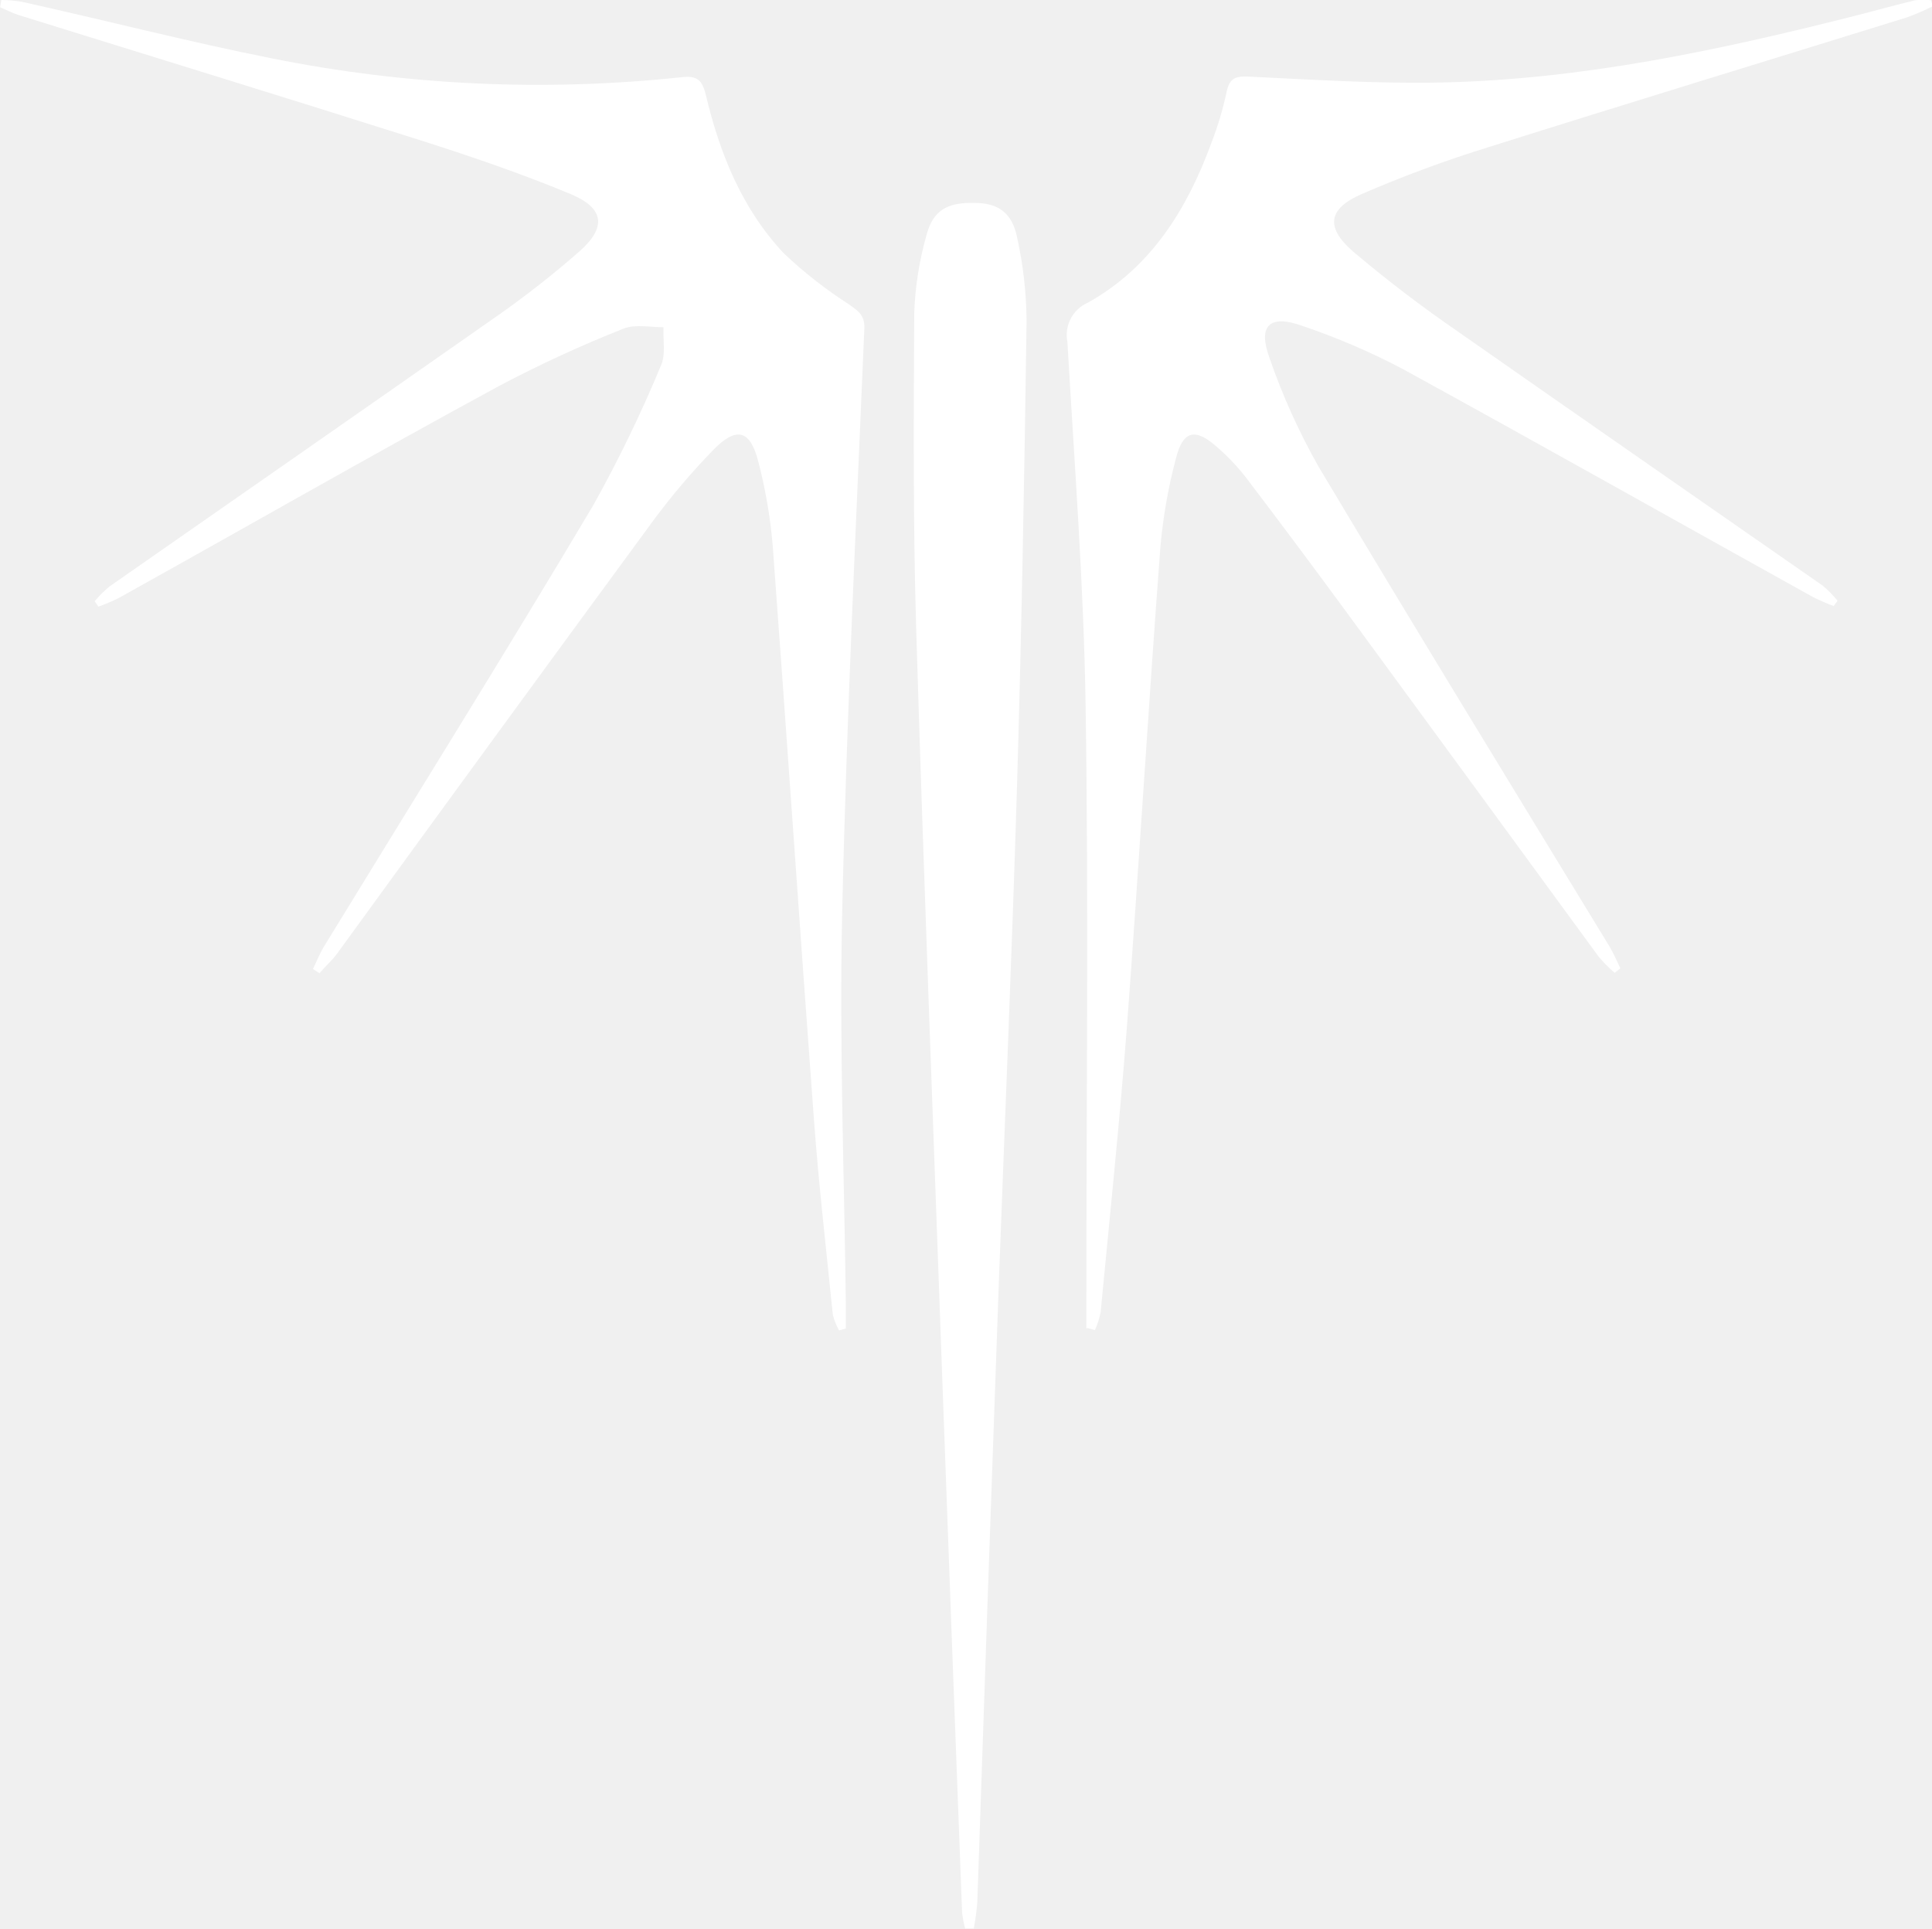
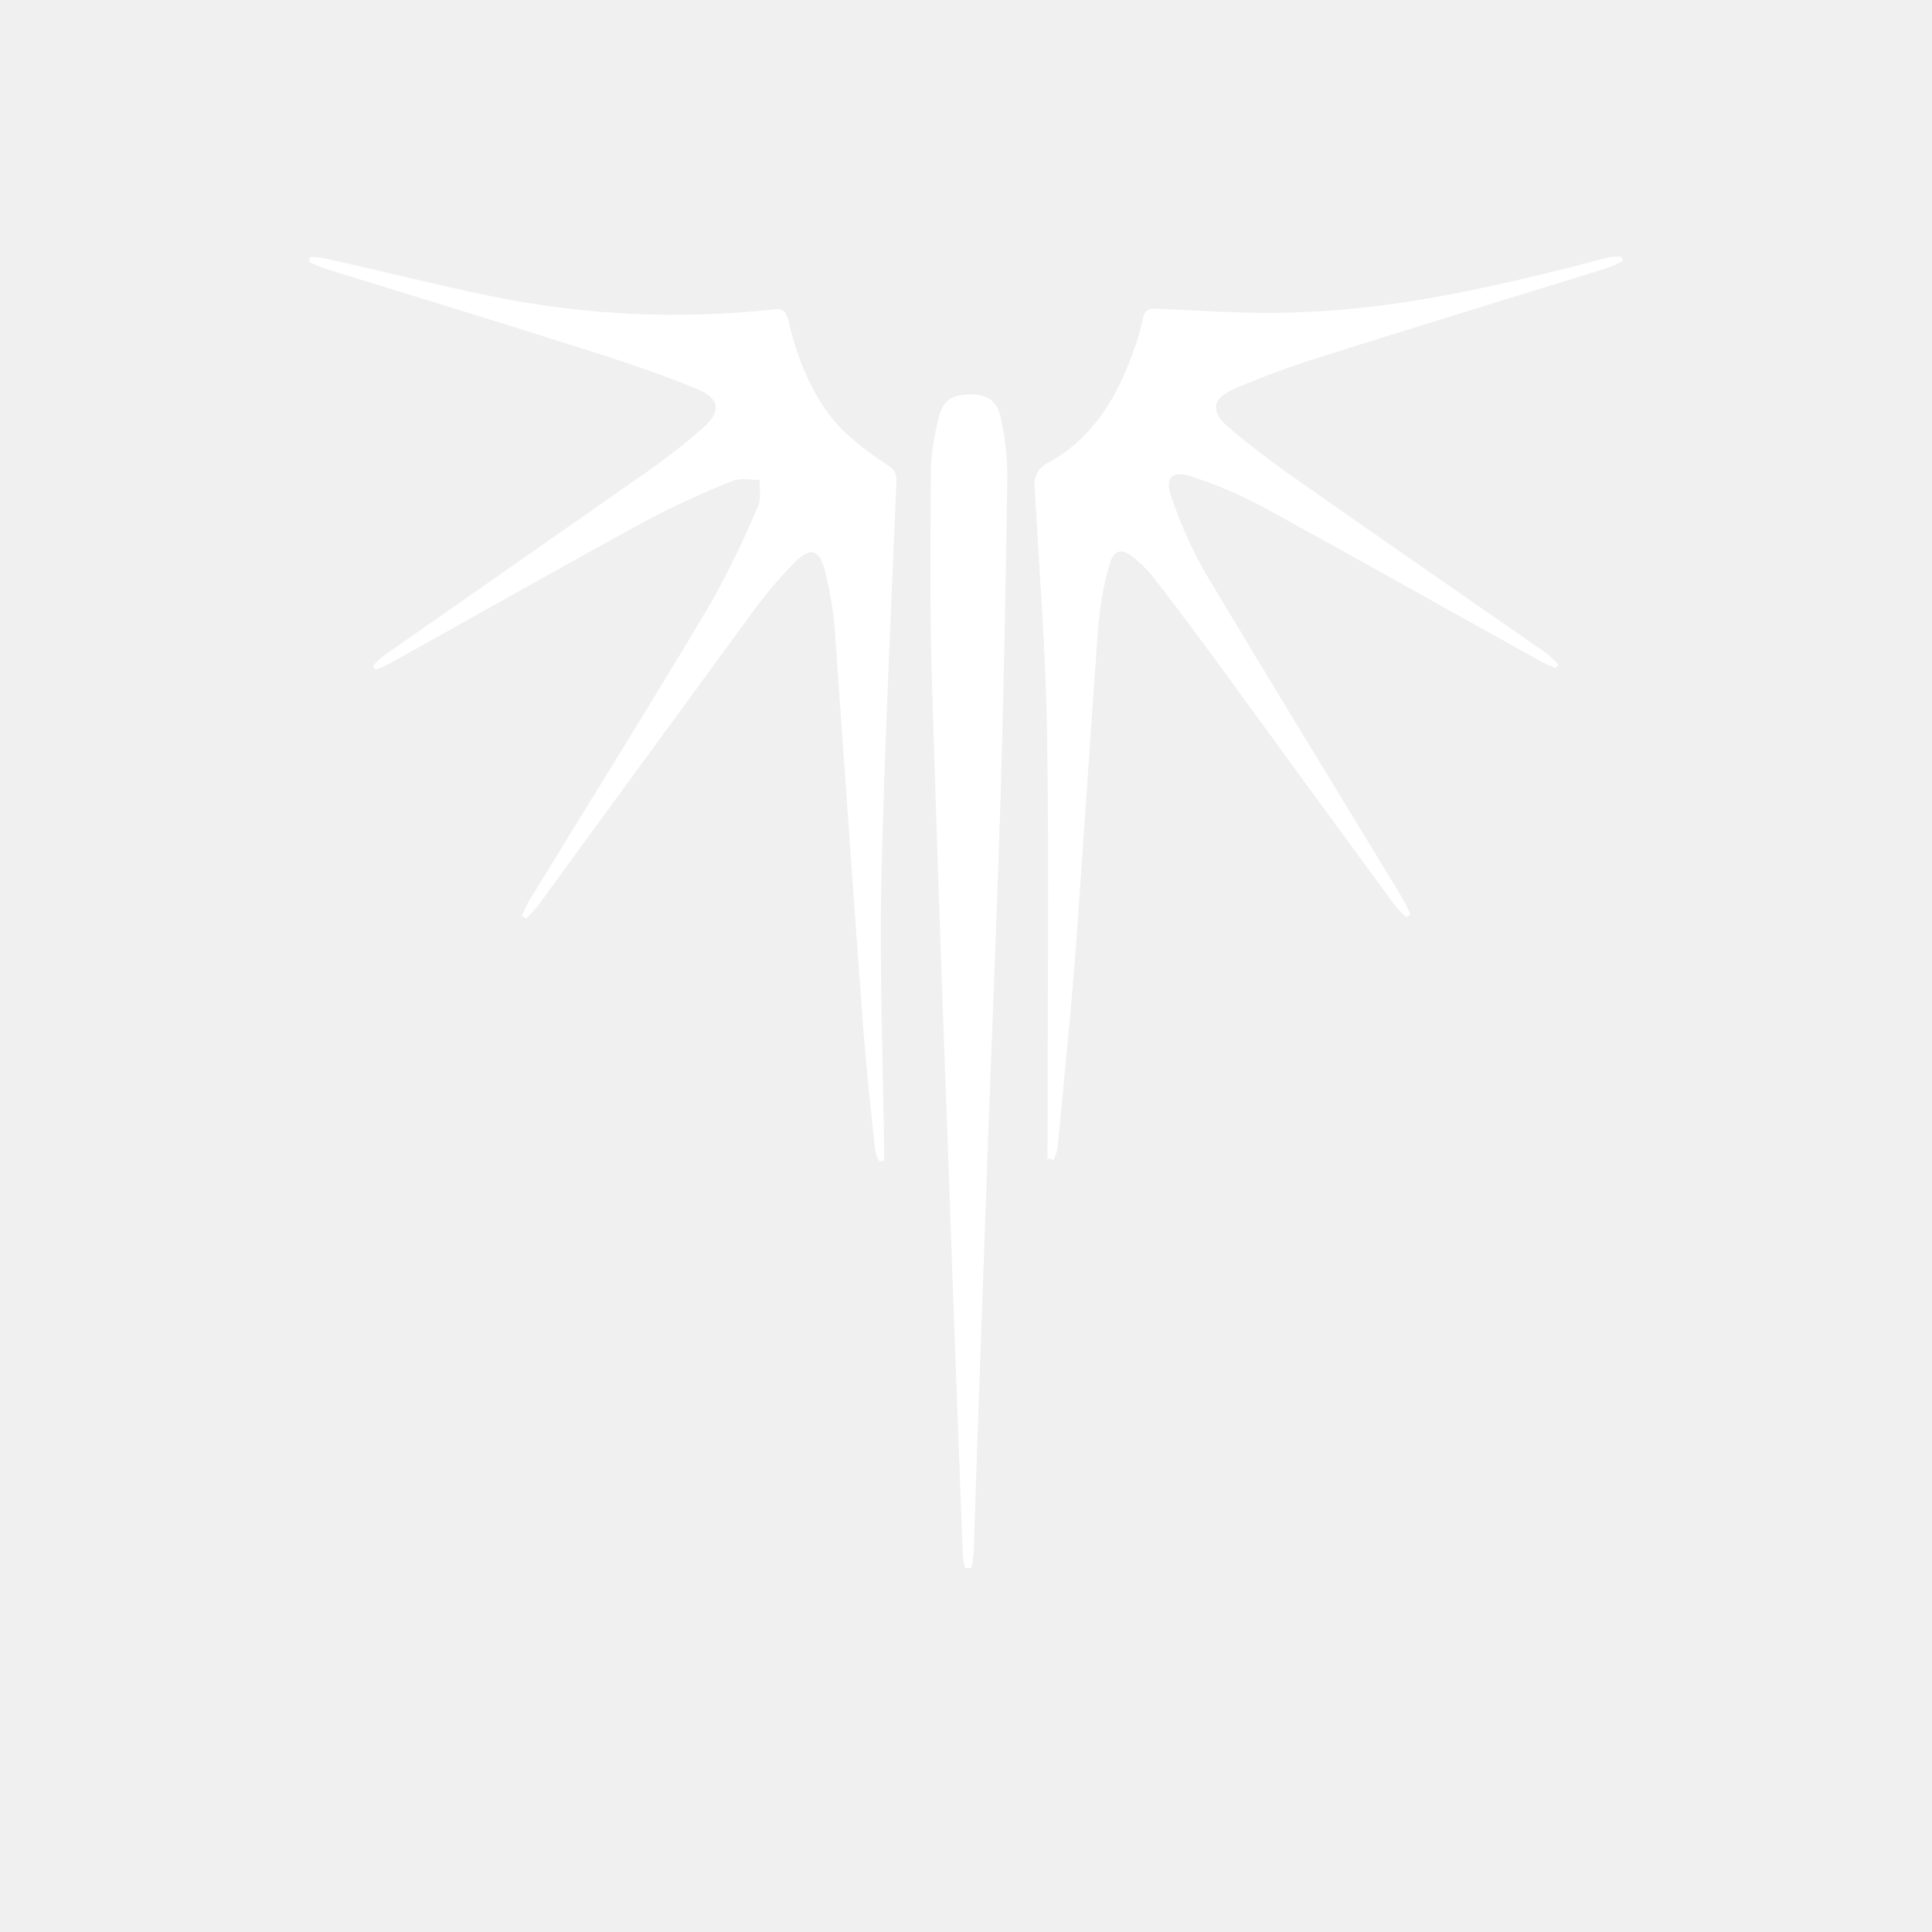
- <svg xmlns="http://www.w3.org/2000/svg" id="3e1a7a13-1698-4666-8ea7-a8458c6595fd" data-name="Capa 5" viewBox="0 0 159.95 159.66" fill="white">
-   <path d="M122.68,146.33v-2c0-16.48.19-33-.06-49.44-0.15-10.09-.93-20.17-1.51-30.25a2.92,2.92,0,0,1,1.71-3.25c5.25-2.94,8.22-7.77,10.23-13.27A27.55,27.55,0,0,0,134.28,44c0.22-1.12.66-1.37,1.79-1.32,5.31,0.25,10.64.6,16,.49,11.66-.25,23-2.67,34.24-5.52,1.67-.42,3.32-0.89,5-1.29a5.72,5.72,0,0,1,1.3,0l0.14,0.5a20.72,20.72,0,0,1-2.11.91c-11.53,3.58-23.09,7.1-34.6,10.73a103.3,103.3,0,0,0-10.58,3.91c-2.79,1.22-3,2.76-.68,4.77a109.36,109.36,0,0,0,8.72,6.65c10,7,20.1,14,30.15,21a9.2,9.2,0,0,1,1.22,1.24l-0.32.44a17.91,17.91,0,0,1-1.69-.73c-11.34-6.3-22.64-12.67-34-18.9a57,57,0,0,0-8.38-3.59c-2.62-.92-3.61,0-2.65,2.65a54.06,54.06,0,0,0,4.09,9.06c7.93,13.28,16,26.46,24.06,39.68,0.35,0.58.61,1.21,0.91,1.82l-0.47.38a11.93,11.93,0,0,1-1.32-1.33q-10.23-14-20.44-27.93-4.33-5.91-8.76-11.74a18,18,0,0,0-2.4-2.53c-1.8-1.6-2.82-1.38-3.4.92a43.22,43.22,0,0,0-1.29,7.35c-1,13.23-1.78,26.46-2.77,39.68-0.6,7.91-1.43,15.8-2.18,23.69a6.88,6.88,0,0,1-.47,1.46l-0.63-.17" transform="translate(-32.74 -36.34)" />
-   <path d="M40.57,86.12a9.69,9.69,0,0,1,1.25-1.24c10.51-7.33,21-14.62,31.53-22a79.83,79.83,0,0,0,7.34-5.71c2.28-2,2.1-3.6-.72-4.77-4.18-1.74-8.49-3.2-12.81-4.57C56.24,44.37,45.27,41,34.33,37.6c-0.54-.17-1.06-0.44-1.58-0.66l0.1-.6a11,11,0,0,1,1.65.14C41.4,38,48.28,39.79,55.23,41.17a111.94,111.94,0,0,0,33.95,1.56c1.31-.14,1.69.25,2,1.48,1.15,4.85,3,9.44,6.47,13.12A36.36,36.36,0,0,0,103,61.52c0.74,0.54,1.34.87,1.3,2-0.68,16.19-1.48,32.37-1.84,48.56-0.24,10.81.18,21.64,0.31,32.46,0,0.6,0,1.19,0,1.78l-0.56.16a5,5,0,0,1-.52-1.3c-0.55-5.41-1.17-10.81-1.57-16.23-1.17-15.82-2.24-31.66-3.41-47.48a41.29,41.29,0,0,0-1.18-6.87c-0.66-2.67-1.81-3-3.75-1a56.94,56.94,0,0,0-4.95,5.83q-13.15,17.91-26.2,35.88c-0.42.57-1,1.07-1.44,1.6l-0.54-.35c0.31-.63.56-1.29,0.93-1.89,7.43-12.15,15-24.26,22.27-36.49A110.56,110.56,0,0,0,87.46,66.6c0.41-.9.16-2.1,0.21-3.17-1.12,0-2.36-.27-3.32.12a103.17,103.17,0,0,0-10.25,4.72C63.54,74,53.08,80,42.58,85.84a15.4,15.4,0,0,1-1.69.72l-0.31-.44" transform="translate(-32.74 -36.34)" />
-   <path d="M112.65,196a8.27,8.27,0,0,1-.26-1.36q-0.85-22.36-1.66-44.74c-0.73-20.51-1.52-41-2.14-61.54-0.26-8.7-.21-17.42-0.16-26.12a27,27,0,0,1,1-6.38c0.54-2.12,1.74-2.78,4-2.72,1.95,0,3.11.82,3.52,2.87a33.19,33.19,0,0,1,.78,6.91c-0.18,12.81-.41,25.63-0.79,38.43-0.41,13.75-1,27.5-1.51,41.25q-0.92,25.61-1.78,51.23a20.54,20.54,0,0,1-.29,2.16h-0.64Z" transform="translate(-32.74 -36.34)" />
+ <svg xmlns="http://www.w3.org/2000/svg" version="1.1" x="0px" y="0px" viewBox="0 0 50 50" style="enable-background:new 0 0 50 50;" xml:space="preserve">
+   <style type="text/css">
+ 	.st0{display:none;}
+ 	.st1{fill:#FFFFFF;}
+ 	.st2{display:inline;fill:#FFFFFF;}
+ 	.st3{display:none;fill:#FFFFFF;}
+ </style>
+   <g id="Capa_1">
+     <rect x="0.13" y="0.13" class="st0" width="50" height="50" />
+     <g>
+       <path class="st1" d="M27.11,30.02V29.6c0-3.5,0.04-7.01-0.01-10.51c-0.03-2.14-0.2-4.29-0.32-6.43c-0.06-0.29,0.09-0.57,0.36-0.69    c1.12-0.62,1.75-1.65,2.17-2.82c0.11-0.28,0.2-0.58,0.26-0.88c0.05-0.24,0.14-0.29,0.38-0.28c1.13,0.05,2.26,0.13,3.4,0.1    c2.48-0.05,4.89-0.57,7.28-1.17c0.35-0.09,0.71-0.19,1.06-0.27c0.09-0.01,0.18-0.01,0.28,0L42,6.76c-0.15,0.07-0.3,0.14-0.45,0.19    c-2.45,0.76-4.91,1.51-7.35,2.28c-0.76,0.24-1.51,0.51-2.25,0.83c-0.59,0.26-0.64,0.59-0.14,1.01c0.59,0.5,1.21,0.97,1.85,1.41    c2.12,1.49,4.27,2.97,6.41,4.46c0.09,0.08,0.18,0.17,0.26,0.26l-0.07,0.09c-0.12-0.05-0.24-0.1-0.36-0.16    c-2.41-1.34-4.81-2.69-7.23-4.02c-0.57-0.3-1.17-0.56-1.78-0.76c-0.56-0.2-0.77,0-0.56,0.56c0.23,0.67,0.52,1.31,0.87,1.93    c1.69,2.82,3.4,5.62,5.11,8.43c0.07,0.12,0.13,0.26,0.19,0.39l-0.1,0.08c-0.1-0.09-0.19-0.18-0.28-0.28    c-1.45-1.98-2.9-3.96-4.34-5.94c-0.61-0.84-1.23-1.67-1.86-2.49c-0.15-0.2-0.32-0.38-0.51-0.54c-0.38-0.34-0.6-0.29-0.72,0.2    c-0.14,0.51-0.23,1.03-0.27,1.56c-0.21,2.81-0.38,5.62-0.59,8.43c-0.13,1.68-0.3,3.36-0.46,5.03c-0.02,0.11-0.06,0.21-0.1,0.31    l-0.13-0.04" />
+       <path class="st1" d="M9.66,17.23c0.08-0.1,0.17-0.18,0.27-0.26c2.23-1.56,4.46-3.11,6.7-4.68c0.54-0.37,1.06-0.78,1.56-1.21    c0.48-0.43,0.45-0.77-0.15-1.01c-0.89-0.37-1.8-0.68-2.72-0.97c-2.32-0.74-4.65-1.45-6.98-2.17C8.22,6.88,8.11,6.83,8,6.78    l0.02-0.13c0.12,0,0.23,0.01,0.35,0.03c1.47,0.32,2.93,0.7,4.41,1c2.37,0.48,4.81,0.59,7.21,0.33c0.28-0.03,0.36,0.05,0.42,0.31    c0.24,1.03,0.64,2.01,1.37,2.79c0.35,0.33,0.73,0.63,1.14,0.89c0.16,0.11,0.28,0.18,0.28,0.43c-0.14,3.44-0.31,6.88-0.39,10.32    c-0.05,2.3,0.04,4.6,0.07,6.9c0,0.13,0,0.25,0,0.38l-0.12,0.03c-0.05-0.09-0.09-0.18-0.11-0.28c-0.12-1.15-0.25-2.3-0.33-3.45    c-0.25-3.36-0.48-6.73-0.72-10.09c-0.04-0.49-0.13-0.98-0.25-1.46c-0.14-0.57-0.38-0.64-0.8-0.21c-0.38,0.39-0.73,0.8-1.05,1.24    c-1.86,2.54-3.72,5.08-5.57,7.62c-0.09,0.12-0.21,0.23-0.31,0.34L13.5,23.7c0.07-0.13,0.12-0.27,0.2-0.4    c1.58-2.58,3.19-5.16,4.73-7.75c0.44-0.8,0.84-1.62,1.19-2.46c0.09-0.19,0.03-0.45,0.04-0.67c-0.24,0-0.5-0.06-0.71,0.03    c-0.74,0.29-1.47,0.63-2.18,1c-2.24,1.22-4.47,2.49-6.7,3.73c-0.12,0.06-0.24,0.11-0.36,0.15L9.66,17.23" />
+       <path class="st1" d="M24.98,40.58c-0.03-0.09-0.04-0.19-0.06-0.29c-0.12-3.17-0.24-6.34-0.35-9.51    c-0.16-4.36-0.32-8.71-0.45-13.08c-0.06-1.85-0.04-3.7-0.03-5.55c0.02-0.46,0.09-0.91,0.21-1.36c0.11-0.45,0.37-0.59,0.85-0.58    c0.41,0,0.66,0.17,0.75,0.61c0.11,0.48,0.16,0.97,0.17,1.47c-0.04,2.72-0.09,5.45-0.17,8.17c-0.09,2.92-0.21,5.84-0.32,8.77    c-0.13,3.63-0.26,7.26-0.38,10.89c-0.01,0.15-0.03,0.31-0.06,0.46h-0.14L24.98,40.58z" />
+     </g>
+     <g class="st0">
+       <path class="st2" d="M31.15,22.9c1.41,1.91,2.86,3.8,4.21,5.77c0.26,0.37,0.3,1.05,0.16,1.49c-0.49,1.52-1.13,2.99-1.77,4.63    c-0.19-0.36-0.34-0.59-0.45-0.84c-0.91-2.08-1.69-4.22-2.76-6.22c-0.97-1.81,0.03-3.26,0.29-4.86L31.15,22.9" />
+       <path class="st2" d="M25.81,28.47c1.65,0.05,2.08,0.35,2.46,1.71c0.55,1.93,1.07,3.87,1.66,5.79c0.19,0.61,0.06,0.96-0.46,1.29    c-1.05,0.68-2.07,1.42-3.28,2.27C26.06,35.71,25.94,32.09,25.81,28.47" />
+       <path class="st2" d="M25,39.54c-1.31-0.92-2.45-1.68-3.53-2.51c-0.2-0.15-0.3-0.65-0.22-0.93c0.58-2.23,1.11-4.48,1.89-6.64    c0.21-0.57,1.27-0.83,1.95-1.24l0.28,0.27C25.25,32.12,25.13,35.73,25,39.54" />
+       <path class="st2" d="M17.38,35.43c-0.87-1.29-1.64-2.39-2.37-3.51c-0.12-0.18-0.21-0.54-0.11-0.69c1.44-2.29,2.92-4.56,4.45-6.93    c0.96,1.73,1.48,3.25,0.49,5.12C18.87,31.25,18.25,33.27,17.38,35.43" />
+       <path class="st2" d="M20.22,17.16c-0.36,5-2.92,9.03-5.83,13.29c0.18-2.57,0.33-4.82,0.5-7.07c0.04-0.22,0.14-0.42,0.29-0.58    C16.87,20.91,18.55,19.03,20.22,17.16" />
+       <path class="st2" d="M20.04,37.07l-2.09-2.21c1.21-2.39,2.29-4.78,3.62-7.01c0.33-0.56,1.48-0.66,2.35-0.8    c-1.8,1.55-1.83,3.79-2.54,5.72C20.88,34.12,20.51,35.52,20.04,37.07" />
+       <path class="st2" d="M22.72,11.6l1.88,3.6c-0.1,0-0.2-0.01-0.29-0.05c-1.72-1.56-1.72-1.55-3.79-0.4    c-1.54,0.87-3.09,1.73-4.86,2.72c0.38-1.2,0.66-2.15,0.99-3.08c0.12-0.26,0.34-0.47,0.61-0.58C19.03,13.07,20.83,12.36,22.72,11.6    " />
+       <path class="st2" d="M31.5,36.92c-1.81-3.1-1.75-7.03-4.34-9.69c1.46-0.33,1.98-0.12,2.69,1.28c0.86,1.69,1.65,3.42,2.6,5.07    c0.55,0.96,0.54,1.7-0.25,2.45C31.94,36.31,31.71,36.61,31.5,36.92" />
+       <path class="st2" d="M35.44,27.44c-3.38-3.24-5.01-7.34-6.56-11.5c1.6,1.81,3.21,3.61,4.78,5.44c0.25,0.29,0.36,0.73,0.46,1.12    C34.56,24.1,34.98,25.71,35.44,27.44" />
+       <path class="st2" d="M26.35,15.25c1.04-0.87,1.95-1.64,2.86-2.4c1.01-0.84,2.1-0.54,2.51,0.74c0.71,2.23,1.39,4.47,1.93,6.82    c-0.61-0.79-1.22-1.57-1.84-2.36c-0.3-0.38-0.59-0.77-0.88-1.15c-0.57-0.73-1.01-1.8-1.76-2.11    C28.48,14.51,27.45,15.04,26.35,15.25" />
+       <path class="st2" d="M26.14,9.77c1.58-0.02,2.8,0.28,3.46,1.88l-4,3.68L26.14,9.77" />
+       <path class="st2" d="M25.35,9.66v5.29l-0.29,0.08l-1.88-4.05l-4.74,1.69C19.88,11.05,22.82,9.78,25.35,9.66" />
+       <path class="st2" d="M14.86,22.21c0-1.18-0.02-2.02,0.01-2.85c0.02-0.21,0.13-0.41,0.3-0.54c1.67-1.08,3.37-2.14,5.23-3.01    L14.86,22.21" />
+       <path class="st2" d="M26.48,22.66c-0.08,0.64-0.16,1.22-0.25,1.95c-0.07-0.08-0.13-0.17-0.18-0.27c-0.13-2.07-0.13-2.07,1.8-2.82    c0.79-0.3,1.58-0.6,2.46-0.94C29.59,22.43,27.95,22.29,26.48,22.66" />
+       <path class="st2" d="M20.19,20.58c1.38,0.53,2.64,0.99,3.86,1.5c0.21,0.09,0.39,0.47,0.42,0.73c0.08,0.56,0,1.13-0.23,1.65    c-0.05-0.56-0.11-1.13-0.16-1.75C22.73,22.22,20.95,22.51,20.19,20.58" />
+       <polygon class="st2" points="24.09,25.36 26.56,25.36 25.43,26.03   " />
+     </g>
+     <path class="st3" d="M20.16,20.4c-2.91-1.45-5.85-2.77-8.63-4.38c-1.38-0.8-2.53-2.04-3.63-3.24c-0.5-0.55-0.7-1.46-0.84-2.24   C7.01,10.26,7.49,9.67,7.82,9.6c0.33-0.07,1.03,0.28,1.08,0.55c0.42,1.96,1.9,3,3.39,3.98s3.06,1.77,4.59,2.64l0.24-0.27   c-0.21-0.34-0.39-0.7-0.54-1.07c-0.5-1.5-1.01-3-1.42-4.53c-0.18-0.67-0.05-1.41,0.84-1.48c0.89-0.07,0.96,0.61,1.17,1.29   c0.46,1.51,0.88,3.08,1.66,4.42c2.96,5.12,9.89,5,12.7-0.26c0.73-1.37,1.09-2.96,1.52-4.48c0.18-0.63,0.22-1.29,1.06-1.25   c0.91,0.05,1.08,0.79,0.92,1.45c-0.37,1.58-0.86,3.12-1.33,4.67c-0.11,0.35-0.33,0.67-0.4,1.11c2.85-1.35,5.66-2.72,7.5-5.42   c0.19-0.27,0.15-0.72,0.35-0.97c0.3-0.38,0.72-0.65,1.09-0.97c0.29,0.42,0.91,0.94,0.82,1.27c-0.25,0.95-0.55,2.08-1.24,2.68   c-1.93,1.68-3.98,3.21-6.14,4.57c-1.69,1.06-3.62,1.72-5.58,2.63c2.63,2.14,3.94,4.82,3.48,8.19c-0.27,2.03-1.31,3.88-2.9,5.18   c-3.24,2.76-8.24,2.51-11.27-0.52c-3.47-3.47-3.17-7.96,0.73-12.59 M25.29,20.79c-3.45-0.01-6.26,2.79-6.27,6.24   c0,0.06,0,0.13,0,0.19c0.06,3.49,2.87,6.21,6.4,6.18c3.43-0.02,6.26-2.91,6.24-6.38C31.65,23.6,28.74,20.75,25.29,20.79" />
+     <path class="st3" d="M26.61,27.05c0.06,0.81-0.55,1.52-1.36,1.58c-0.04,0-0.08,0-0.11,0c-0.92,0.04-1.57-0.53-1.62-1.43   c-0.05-0.97,0.56-1.63,1.52-1.65c0.81-0.05,1.52,0.56,1.57,1.38C26.61,26.97,26.61,27.01,26.61,27.05" />
+     <g class="st0">
+       <path class="st2" d="M20.68,26.95c-0.9-1.94-2.3-3.34-4.39-4.01c0.41-1.16,0.77-2.26,1.19-3.36c0.49-1.31,1.04-2.61,1.54-3.91    c0.59-1.53,1.76-2.34,3.3-2.7c0.16-0.03,0.32-0.09,0.45-0.18l-1.96-0.18c0.58-0.56,1.06-1.07,1.6-1.51c0.74-0.6,1.52-1.15,2.3-1.7    c0.13-0.08,0.29-0.1,0.43-0.04c1.41,0.84,2.68,1.88,3.78,3.1c0.03,0.05,0.07,0.1,0.09,0.15l-1.84,0.17c0,0.02,0,0.04,0,0.06    c0.45,0.13,0.9,0.24,1.34,0.41c1.04,0.39,1.85,1.06,2.27,2.1c0.84,2.08,1.65,4.18,2.46,6.27c0.16,0.4,0.29,0.82,0.45,1.29    c-2.08,0.68-3.48,2.09-4.44,4.12c0.27-0.26,0.48-0.46,0.69-0.66c0.62-0.62,1.35-1.11,2.15-1.46c0.9-0.34,1.9-0.34,2.8,0.01    c0.51,0.18,1,0.41,1.51,0.63c-0.7,0.41-1.36,0.75-1.98,1.17c-1.77,1.18-2.81,2.92-3.62,4.84c-0.62,1.48-1.23,2.97-1.95,4.4    c-0.82,1.61-2.1,2.84-3.57,3.87c-0.17,0.14-0.41,0.13-0.57-0.02c-2.13-1.43-3.58-3.4-4.54-5.75c-0.45-1.11-0.9-2.22-1.39-3.31    c-0.96-2.22-2.72-3.99-4.94-4.94c-0.07-0.03-0.15-0.07-0.23-0.11c-0.02-0.02-0.04-0.04-0.06-0.06c1.21-0.62,2.42-1.17,3.81-0.83    c1.34,0.32,2.3,1.25,3.27,2.16 M25.01,34.72c0.08-0.15,0.13-0.23,0.16-0.31c1.12-2.32,2.04-4.72,2.76-7.2    c0.68-2.49,1.36-4.97,2.03-7.44c-0.01-0.08-0.03-0.15-0.06-0.23l-0.55,0.78c-0.07-0.06-0.13-0.12-0.17-0.2    c-0.11-0.29-0.2-0.6-0.27-0.9c-0.35-1.96-1.39-3.48-2.92-4.72c-0.78-0.63-1.27-0.66-2.02,0c-0.41,0.36-0.8,0.75-1.18,1.13    c-0.68,0.68-1.17,1.52-1.41,2.45c-0.15,0.58-0.3,1.16-0.47,1.75c-0.07,0.19-0.14,0.37-0.23,0.55l-0.59-0.71    c-0.05,0.07-0.07,0.16-0.05,0.24c0.57,2.07,1.16,4.14,1.72,6.21c0.82,2.97,1.92,5.85,3.28,8.61" />
+       <path class="st2" d="M23.92,20.03c0.02-0.38,0.04-0.75,0.05-1.11c0-0.28-0.13-0.32-0.39-0.29c-0.39,0.03-0.78,0.02-1.17-0.02    c-0.07,0-0.13-0.2-0.18-0.31c0-0.03,0.01-0.05,0.03-0.07c0.13-0.25,0.23-0.68,0.41-0.72c0.51-0.1,1.09-0.15,1.51,0.26    c0.16,0.16,0.19,0.49,0.23,0.75c0,0.2-0.02,0.41-0.06,0.61c-0.04,0.66,0.35,0.95,0.99,0.74L26,19.63l-0.04,0.15    c0.13,0.14,0.28,0.27,0.45,0.36c0.85,0.33,1.29,0.9,1.32,1.82c0.05,1.39-0.26,2.73-0.53,4.08c-0.07,0.37-0.16,0.74-0.27,1.19    l-0.42-0.75c0.12,2.06-0.79,3.84-1.47,5.81c-0.7-1.96-1.62-3.73-1.49-5.82l-0.45,0.76c-0.38-1.75-0.84-3.4-0.82-5.13    C22.28,20.98,22.68,20.48,23.92,20.03 M26.39,22.97c0.03-0.74,0.34-1.57-0.47-2.11c-0.61-0.34-1.35-0.32-1.93,0.06    c-0.47,0.35-0.61,1.13-0.39,2.09c0.1-0.26,0.18-0.5,0.3-0.73c0.23-0.45,0.51-0.89,1.11-0.88c0.6,0,0.85,0.41,1.08,0.86    C26.21,22.48,26.29,22.73,26.39,22.97" />
+       <path class="st2" d="M25.71,18.67c-0.28-0.46-0.12-0.97,0.45-1.12c0.37-0.08,0.75-0.11,1.13-0.09c0.14,0.06,0.25,0.17,0.3,0.32    c0.32,0.75,0.21,0.9-0.61,0.9c-0.14,0-0.27-0.02-0.41-0.02C26.31,18.66,26.05,18.66,25.71,18.67" />
+     </g>
+   </g>
+   <g id="Capa_2">
+     <path class="st3" d="M25.08,25.03c0.18-0.48,0.34-0.89,0.5-1.3c0.78-1.95,2.1-3.51,3.7-4.83c1.78-1.46,3.59-2.87,5.38-4.31   c0.69-0.55,1.34-1.13,1.96-1.76c1.09-1.13,1.67-2.52,1.98-4.05c0.02-0.13,0.03-0.26,0.06-0.38c0.03-0.07,0.07-0.14,0.12-0.2   c0.08,0.04,0.15,0.09,0.2,0.15c0.24,0.54,0.48,1.08,0.69,1.64c0.61,1.62,1.03,3.31,1.24,5.03c0.36,2.97,0.1,5.88-1.19,8.59   c-1.16,2.52-3.25,4.49-5.82,5.51c-0.28,0.11-0.56,0.21-0.85,0.29c-0.09,0.01-0.19,0.01-0.28-0.02c0.04-0.09,0.09-0.18,0.16-0.25   c1.16-0.73,2.23-1.6,3.18-2.58c1.83-1.89,3.02-4.3,3.41-6.9c0.1-0.64,0.14-1.28,0.21-1.91l-0.07-0.02   c-0.03,0.03-0.05,0.06-0.07,0.09c-0.57,1.55-1.61,2.76-2.88,3.77c-1.08,0.85-2.2,1.65-3.3,2.49c-0.88,0.62-1.68,1.35-2.38,2.17   c-0.52,0.66-0.83,1.46-0.9,2.29c-0.19,1.78-0.42,3.55-1.06,5.24c-0.75,2.01-2.06,3.62-3.64,5.03c-0.08,0.09-0.23,0.1-0.32,0.02   c-0.01-0.01-0.02-0.02-0.03-0.04c-2.17-1.78-3.7-3.97-4.32-6.73c-0.27-1.2-0.47-2.41-0.65-3.62c-0.13-0.97-0.62-1.85-1.36-2.49   c-0.81-0.72-1.67-1.38-2.54-2.02c-1.33-0.97-2.73-1.84-3.92-2.99c-0.79-0.75-1.41-1.66-1.84-2.66c-0.03-0.07-0.08-0.12-0.14-0.16   c0.02,0.3,0.03,0.61,0.07,0.9c0.22,2.06,0.92,4.04,2.06,5.77c1.21,1.76,2.78,3.24,4.61,4.34c0.12,0.07,0.24,0.14,0.35,0.23   c0.06,0.07,0.1,0.14,0.13,0.23c-0.08,0.04-0.16,0.05-0.25,0.05c-0.69-0.23-1.37-0.49-2.03-0.8c-2.01-1.02-3.66-2.65-4.7-4.65   c-0.67-1.29-1.13-2.68-1.36-4.12c-0.23-1.32-0.3-2.65-0.2-3.99c0.16-2.4,0.71-4.75,1.63-6.97c0.05-0.14,0.11-0.27,0.18-0.4   c0.05-0.07,0.12-0.13,0.19-0.18c0.06,0.07,0.11,0.14,0.15,0.23c0.23,0.72,0.4,1.46,0.68,2.16c0.55,1.38,1.55,2.41,2.71,3.29   c1.65,1.28,3.34,2.53,5,3.8c1.21,0.93,2.4,1.88,3.39,3.06c0.9,1.08,1.59,2.32,2.05,3.64L25.08,25.03 M38.8,12.14l-0.07-0.01   c-0.04,0.07-0.07,0.14-0.12,0.21c-0.26,0.44-0.54,0.86-0.85,1.26c-0.86,1.01-1.92,1.8-2.94,2.62c-1.65,1.33-3.32,2.64-4.94,3.99   c-1.44,1.17-2.54,2.7-3.2,4.43c-0.45,1.28-0.77,2.61-0.94,3.95c-0.16,1.03-0.28,2.06-0.43,3.09c-0.03,0.09-0.07,0.18-0.13,0.25   c-0.07-0.08-0.12-0.16-0.16-0.26c-0.09-0.5-0.14-1-0.24-1.5c-0.26-1.36-0.48-2.74-0.83-4.09c-0.5-1.93-1.44-3.65-2.95-4.99   c-1.06-0.93-2.16-1.81-3.27-2.69c-1.56-1.22-3.16-2.39-4.71-3.62c-0.79-0.58-1.42-1.34-1.84-2.23c-0.03-0.04-0.06-0.07-0.1-0.09   c-0.16,1.24-0.12,2.5,0.14,3.72c0.27,1.46,1,2.79,2.07,3.81c0.96,0.85,1.98,1.64,3.05,2.34c1.16,0.8,2.34,1.58,3.34,2.59   c0.81,0.81,1.47,1.72,1.69,2.87c0.16,0.87,0.27,1.75,0.42,2.62c0.2,1.44,0.66,2.83,1.36,4.11c0.56,0.95,1.26,1.82,2.08,2.56   c0.04-0.03,0.08-0.05,0.11-0.08c1.04-1,1.85-2.21,2.4-3.55c0.62-1.56,0.86-3.2,1.01-4.85c0.08-1.41,0.68-2.75,1.69-3.74   c0.67-0.65,1.38-1.27,2.12-1.84c1.09-0.86,2.24-1.66,3.33-2.52c1.09-0.86,1.94-1.85,2.42-3.16c0.4-1.09,0.6-2.23,0.59-3.39   C38.89,13.33,38.83,12.72,38.8,12.14" />
+     <path class="st3" d="M43.14,25.28c-0.02-0.04-0.05-0.07-0.09-0.1c0.03-0.1,0.05-0.2,0.05-0.3c-0.17-1.04-0.3-2.08-0.54-3.1   c-0.8-3.42-2.33-6.45-4.76-9.01c-1.78-1.87-3.85-3.2-6.46-3.55c-0.41-0.06-0.83-0.07-1.24-0.1c0.59,0.58,1.2,1.08,1.76,1.63   c0.23,0.23,0.44,0.49,0.62,0.77c0.12,0.18,0.23,0.37,0.32,0.56c0.05,0.14,0.11,0.26,0.19,0.38c0.05,0.1,0.09,0.2,0.14,0.31   l0.02-0.02c0.04,0.08,0.07,0.16,0.1,0.24c-0.01,0.04-0.01,0.09,0,0.13c0.14,0.43,0.25,0.88,0.33,1.33   c0.08,0.69,0.12,1.38,0.12,2.07c-0.07,3.49-1.43,6.43-3.47,9.13c0.1,0.04,0.16,0.06,0.22,0.08c0.87,0.23,1.74,0.47,2.6,0.7   c0.24,0.11,0.53,0.01,0.65-0.23c0,0,0-0.01,0.01-0.01c1.74-2.67,2.9-5.54,3.07-8.76c0-0.22,0.05-0.44,0.07-0.67   c0.1,0.06,0.19,0.15,0.26,0.26c1.88,2.8,2.76,5.92,2.98,9.26c0.03,0.54,0.04,1.07,0.07,1.61c0,0.07-0.05,0.23,0.14,0.16l-0.22,0.52   c-4.34,0.22-8.58-0.27-12.51-2.41l0.83-1.15c0.87-1.21,1.72-2.43,2.3-3.81c0.83-2,1.36-4.06,1.03-6.25   c-0.27-1.88-1.15-3.43-2.72-4.53c-1.72-1.21-3.64-1.48-5.67-1.06c-3.14,0.65-5.09,3.32-5.23,6.28c-0.05,1.39,0.15,2.78,0.6,4.11   c0.58,1.86,1.56,3.49,2.74,5.03c0.36,0.47,0.7,0.94,1.07,1.43c-3.91,2.21-8.14,2.75-12.52,2.62l-0.1-0.58   c0.03-0.06,0.04-0.12,0.05-0.19c0-1.29,0.09-2.59,0.28-3.87c0.32-2.23,1.06-4.37,2.19-6.32c0.17-0.29,0.34-0.57,0.52-0.87   l-0.07-0.04l0.07,0.02l0.29,1.37c0.06,0.44,0.11,0.87,0.19,1.31c0.47,2.46,1.56,4.66,2.94,6.72c0.13,0.22,0.4,0.31,0.64,0.22   c0.87-0.25,1.73-0.49,2.59-0.74c0.07-0.03,0.15-0.06,0.22-0.09c-2.51-3.18-3.92-6.68-3.57-10.76c0.04-0.44,0.12-0.88,0.24-1.31   h0.02c0-0.03,0-0.07,0-0.1c0.1-0.33,0.22-0.66,0.36-0.97l0.05-0.05l-0.02-0.02c0.33-0.72,0.77-1.38,1.31-1.96   c0.46-0.46,0.99-0.87,1.48-1.31c-0.32-0.01-0.65,0-0.97,0.04c-1.78,0.2-3.46,0.9-4.86,2.01c-2.6,2.04-4.36,4.68-5.55,7.73   c-0.7,1.9-1.16,3.87-1.37,5.88c0,0.16,0.03,0.32,0.08,0.48c-0.06,0.04-0.1,0.1-0.13,0.16c-0.15,2-0.12,4.01,0.09,6.01   c-0.01,0.17,0.12,0.31,0.29,0.32c0.02,0,0.03,0,0.05,0c0.72,0.03,1.44,0.09,2.16,0.08c1.08,0,2.17-0.04,3.26-0.08   c0.83,0.11,2.31-0.1,3.62-0.34l0.48-0.07c0,0,0-0.02,0-0.02l0.37-0.08c0.04,0,0.08,0,0.12,0c0.4-0.09,0.79-0.19,1.19-0.28l0.42-0.1   l0,0l0.44-0.11c0.77-0.2,1.19,0.11,1.22,0.91c0.08,1.98,0.16,3.96,0.24,5.94c0,0.12,0.02,0.24,0.03,0.35l3.33-0.03   c0.01-0.04,0.01-0.08,0.02-0.12c-0.01-2.28-0.02-4.56-0.05-6.84c0.01-0.49-0.21-0.96-0.59-1.28c-0.13-0.12-0.25-0.25-0.36-0.39   c0.59-0.34,1.14-0.68,1.71-0.98c0.15-0.04,0.3-0.02,0.44,0.05c0.36,0.18,0.71,0.39,1.06,0.59c0.17,0.1,0.34,0.2,0.53,0.32   c-0.1,0.13-0.21,0.25-0.32,0.36c-0.41,0.36-0.64,0.89-0.6,1.44c0.02,2.18,0.04,4.36,0.06,6.55c0,0.09,0,0.19,0.02,0.28L29.39,38   c0.01-0.29,0.03-0.56,0.04-0.83c0.04-1.85,0.08-3.71,0.12-5.55c0.02-0.69,0.44-1.03,1.09-0.87c1.33,0.35,2.69,0.61,4.06,0.77   c1.68,0.24,3.87,0.45,4.99,0.17l0,0l3.13-0.09c0.16,0.02,0.3-0.1,0.32-0.26c0-0.02,0-0.03,0-0.05c0.03-0.61,0.11-1.23,0.1-1.84   C43.23,28.07,43.17,26.68,43.14,25.28 M25.04,26.14c-1.14-0.67-4.36-5.88-4.43-7.19c0.06,0.03,0.11,0.05,0.16,0.07   c0.7,0.4,1.38,0.8,2.09,1.18c0.21,0.1,0.43,0.16,0.65,0.19c0.15,0.05,0.31-0.03,0.36-0.18c0.02-0.06,0.02-0.12,0-0.18   c-0.02-0.14-0.05-0.28-0.1-0.41c-0.52-1.44-1.78-2.49-3.3-2.74c-0.4-0.08-0.4-0.07-0.45-0.49c-0.14-1.09-0.13-2.15,0.3-3.17   c0.65-1.55,1.89-2.4,3.46-2.8c2.1-0.55,4.52,0.51,5.53,2.36c0.55,1.01,0.65,2.11,0.56,3.23c-0.06,0.69-0.07,0.68-0.72,0.85   c-1.38,0.33-2.51,1.33-2.98,2.67c-0.09,0.24-0.26,0.53-0.04,0.75c0.22,0.22,0.54,0.08,0.77-0.05c0.7-0.37,1.38-0.78,2.06-1.17   c0.1-0.06,0.2-0.13,0.3-0.2l0.06,0.06C28.46,21.67,26.88,23.98,25.04,26.14" />
+   </g>
</svg>
